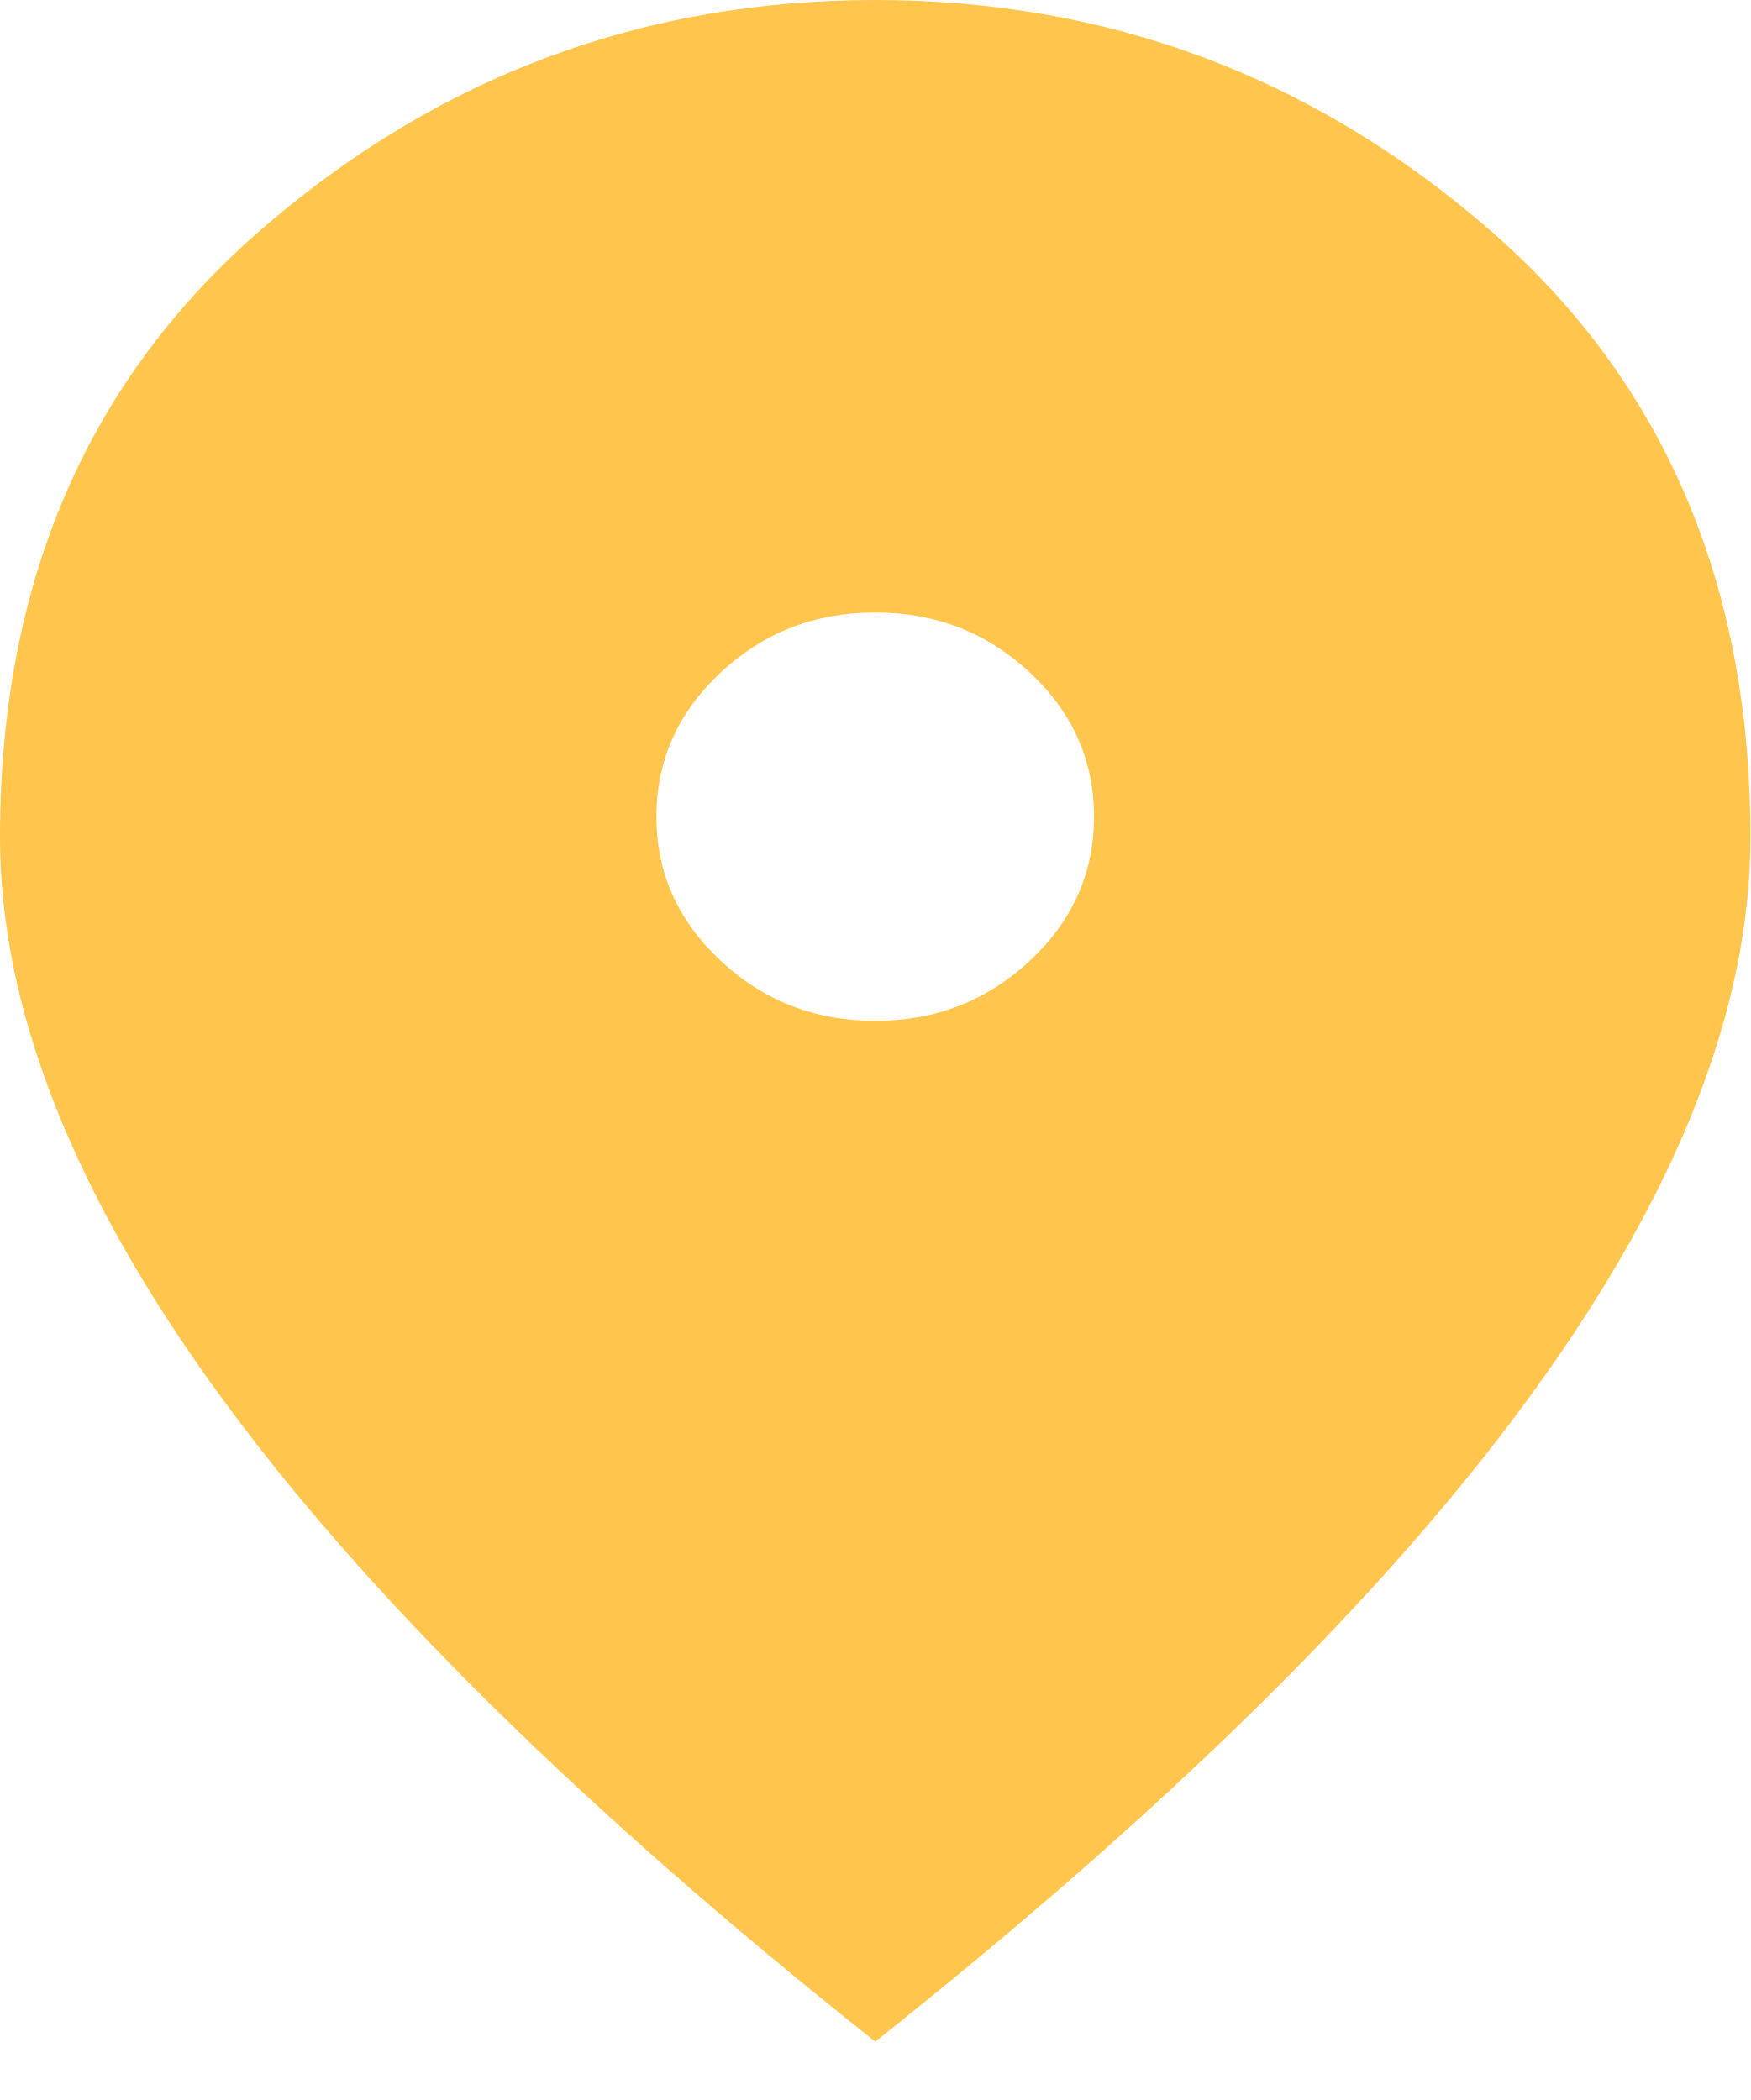
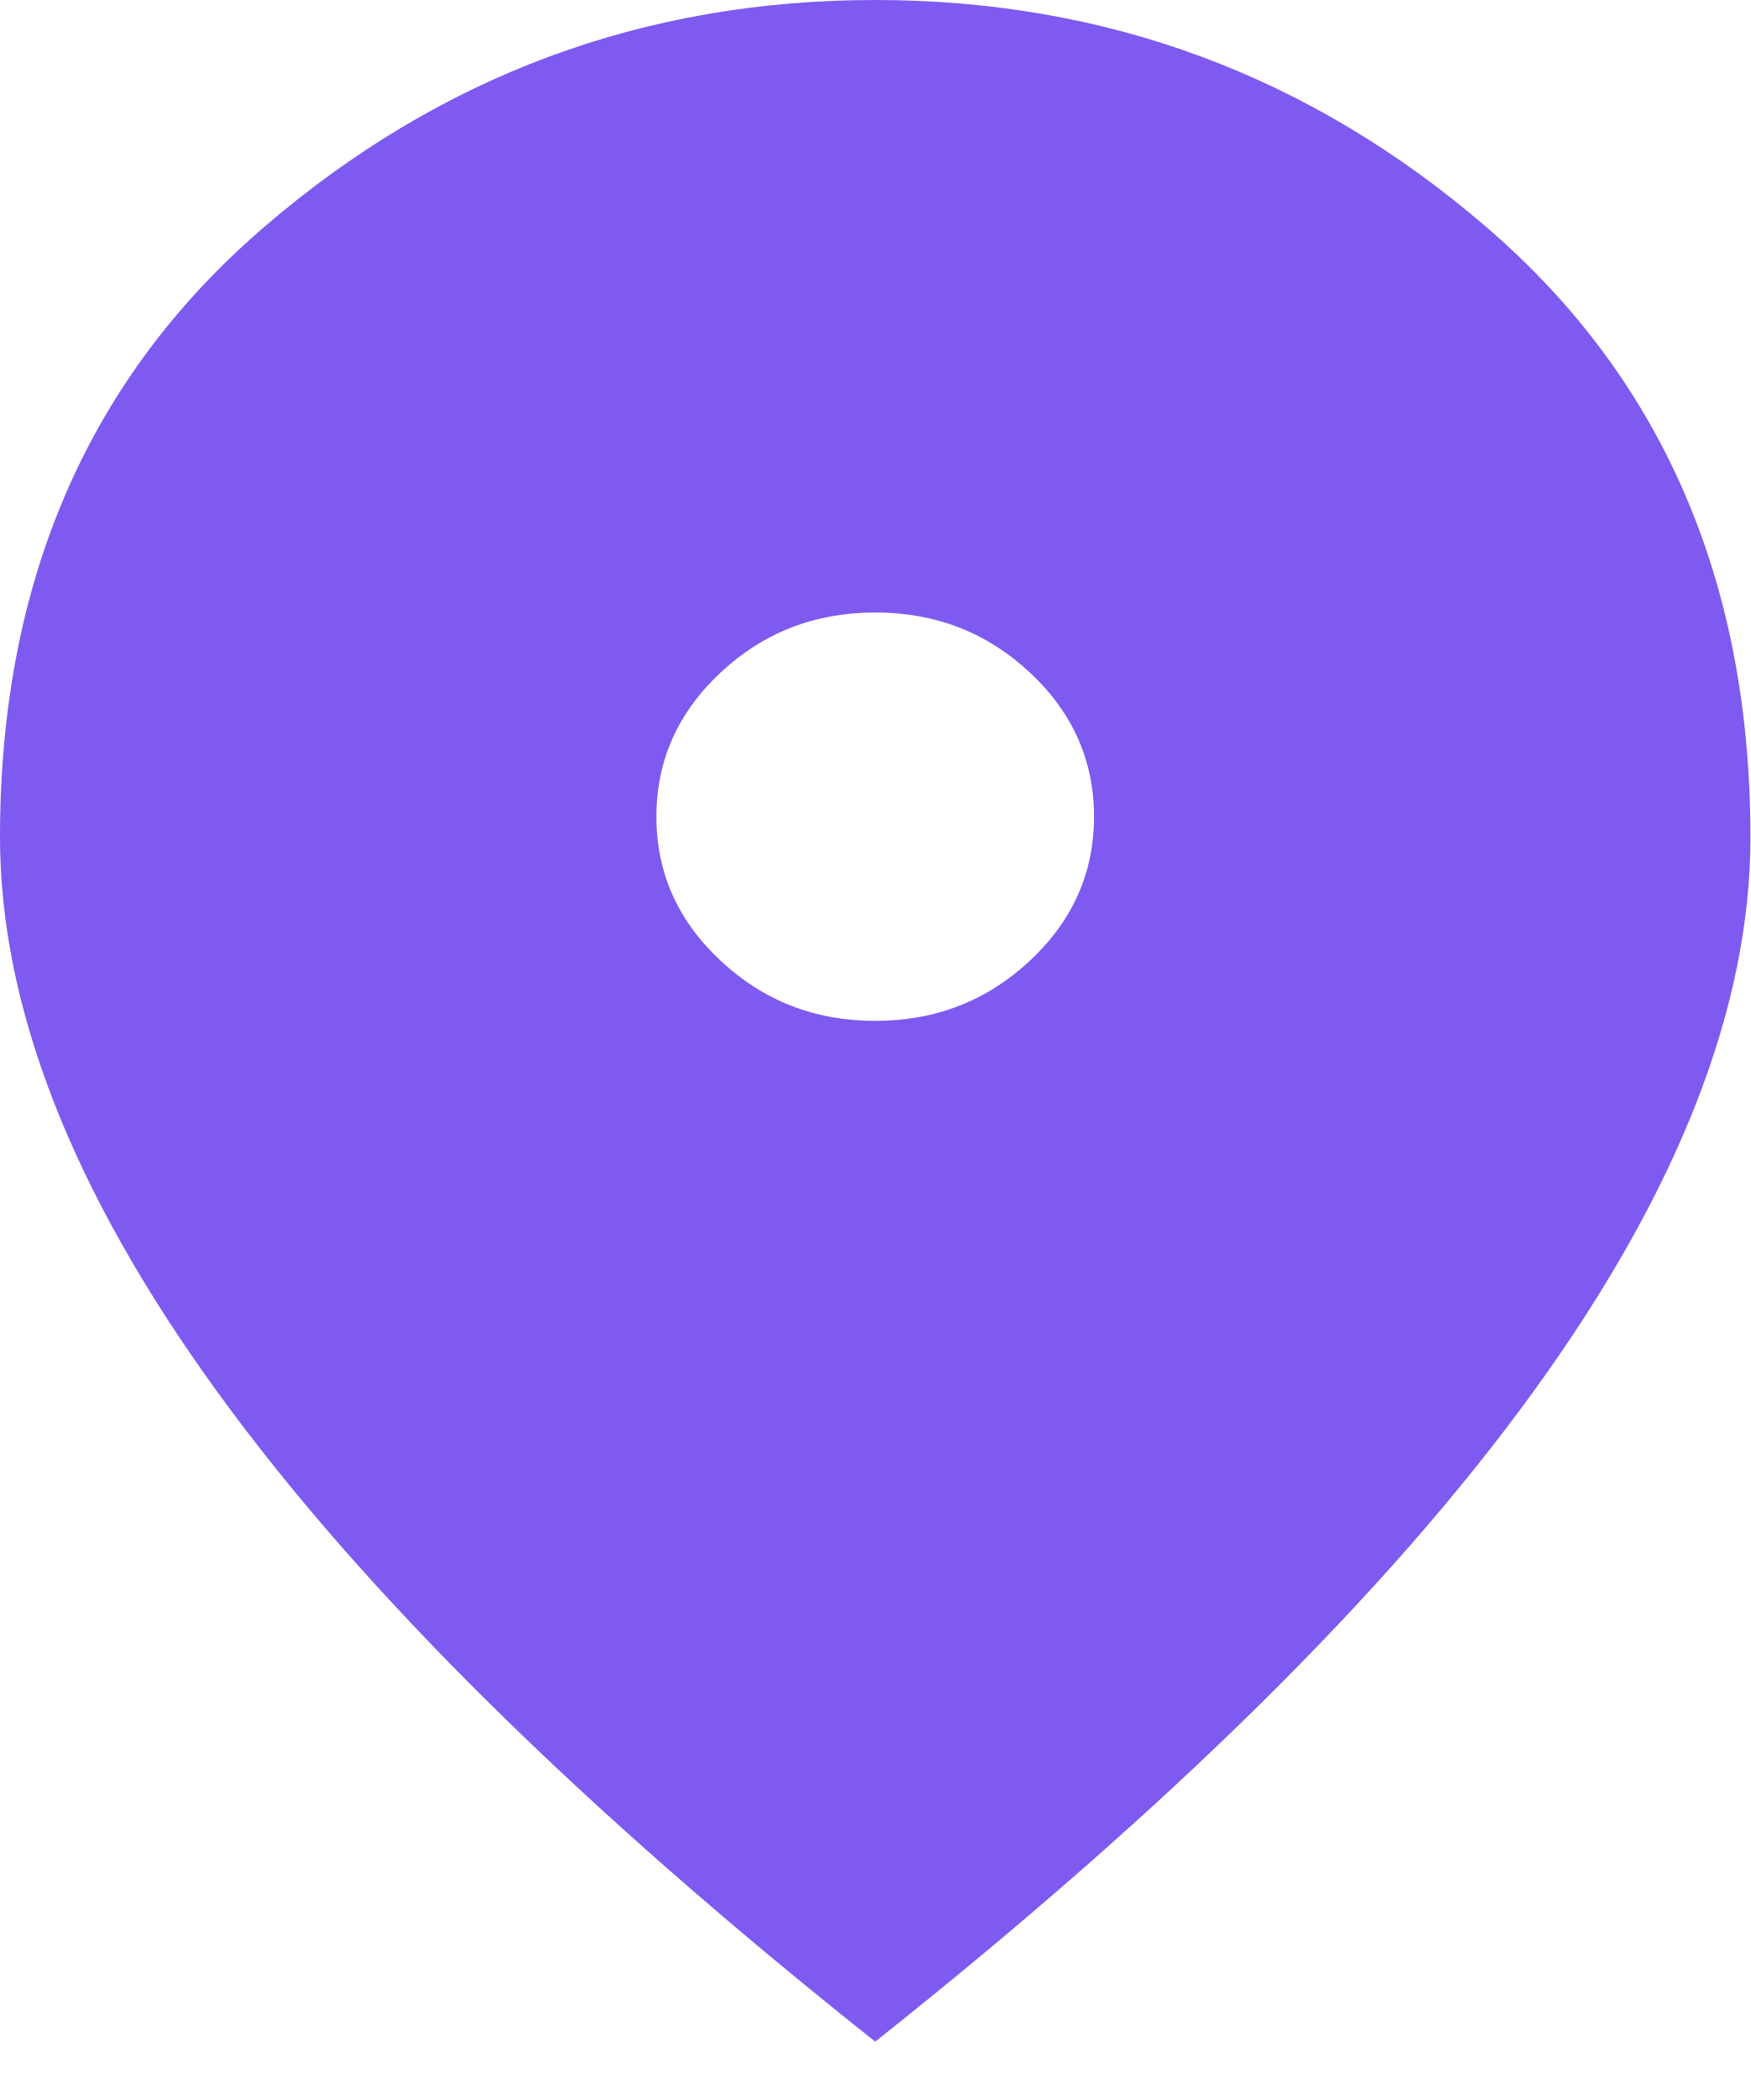
<svg xmlns="http://www.w3.org/2000/svg" width="20" height="24" viewBox="0 0 20 24" fill="none">
-   <path d="M10 11.667C10.688 11.667 11.276 11.438 11.766 10.981C12.255 10.524 12.5 9.975 12.5 9.333C12.5 8.692 12.255 8.142 11.766 7.685C11.276 7.228 10.688 7 10 7C9.312 7 8.724 7.228 8.235 7.685C7.745 8.142 7.5 8.692 7.5 9.333C7.5 9.975 7.745 10.524 8.235 10.981C8.724 11.438 9.312 11.667 10 11.667ZM10 23.333C6.646 20.669 4.141 18.195 2.485 15.91C0.828 13.626 0 11.511 0 9.567C0 6.65 1.005 4.326 3.016 2.596C5.026 0.865 7.354 0 10 0C12.646 0 14.974 0.865 16.984 2.596C18.995 4.326 20 6.65 20 9.567C20 11.511 19.172 13.626 17.516 15.91C15.86 18.195 13.354 20.669 10 23.333Z" fill="#FFC54D" />
+   <path d="M10 11.667C10.688 11.667 11.276 11.438 11.766 10.981C12.255 10.524 12.5 9.975 12.5 9.333C12.5 8.692 12.255 8.142 11.766 7.685C11.276 7.228 10.688 7 10 7C9.312 7 8.724 7.228 8.235 7.685C7.745 8.142 7.5 8.692 7.5 9.333C7.5 9.975 7.745 10.524 8.235 10.981C8.724 11.438 9.312 11.667 10 11.667ZM10 23.333C6.646 20.669 4.141 18.195 2.485 15.91C0.828 13.626 0 11.511 0 9.567C0 6.65 1.005 4.326 3.016 2.596C5.026 0.865 7.354 0 10 0C12.646 0 14.974 0.865 16.984 2.596C18.995 4.326 20 6.65 20 9.567C20 11.511 19.172 13.626 17.516 15.91C15.86 18.195 13.354 20.669 10 23.333Z" fill="#7F5AF0" />
</svg>
